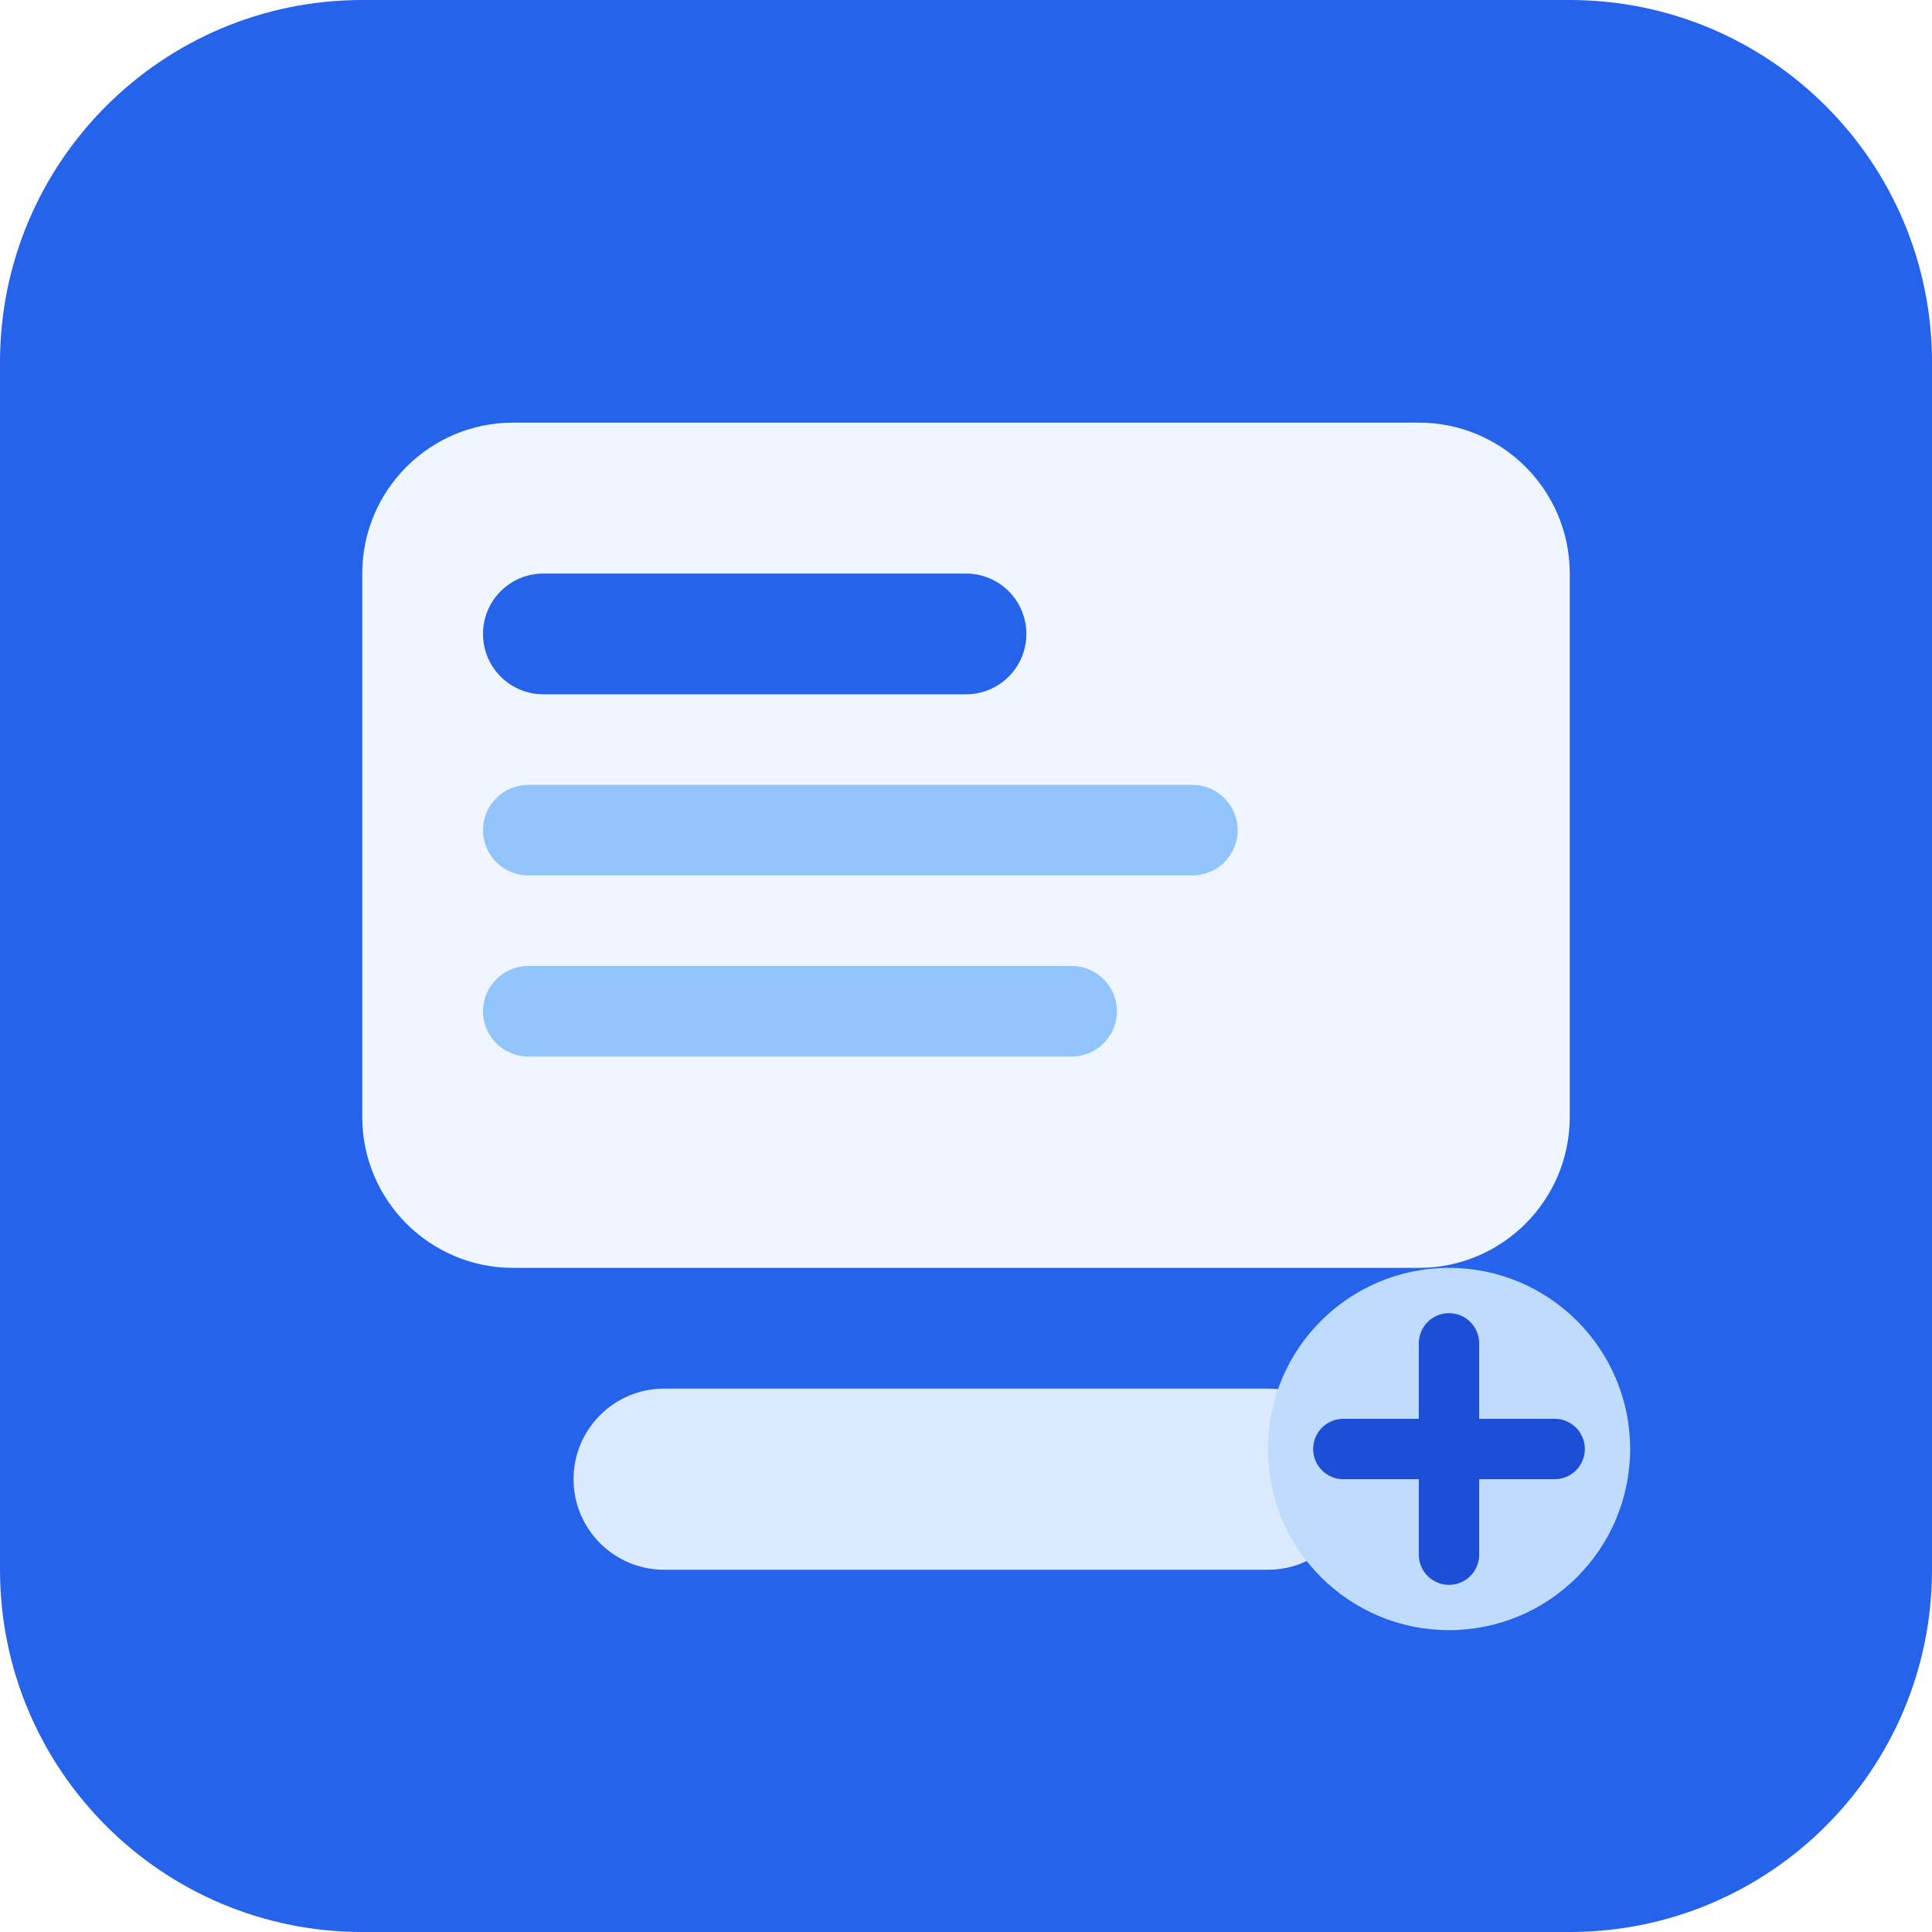
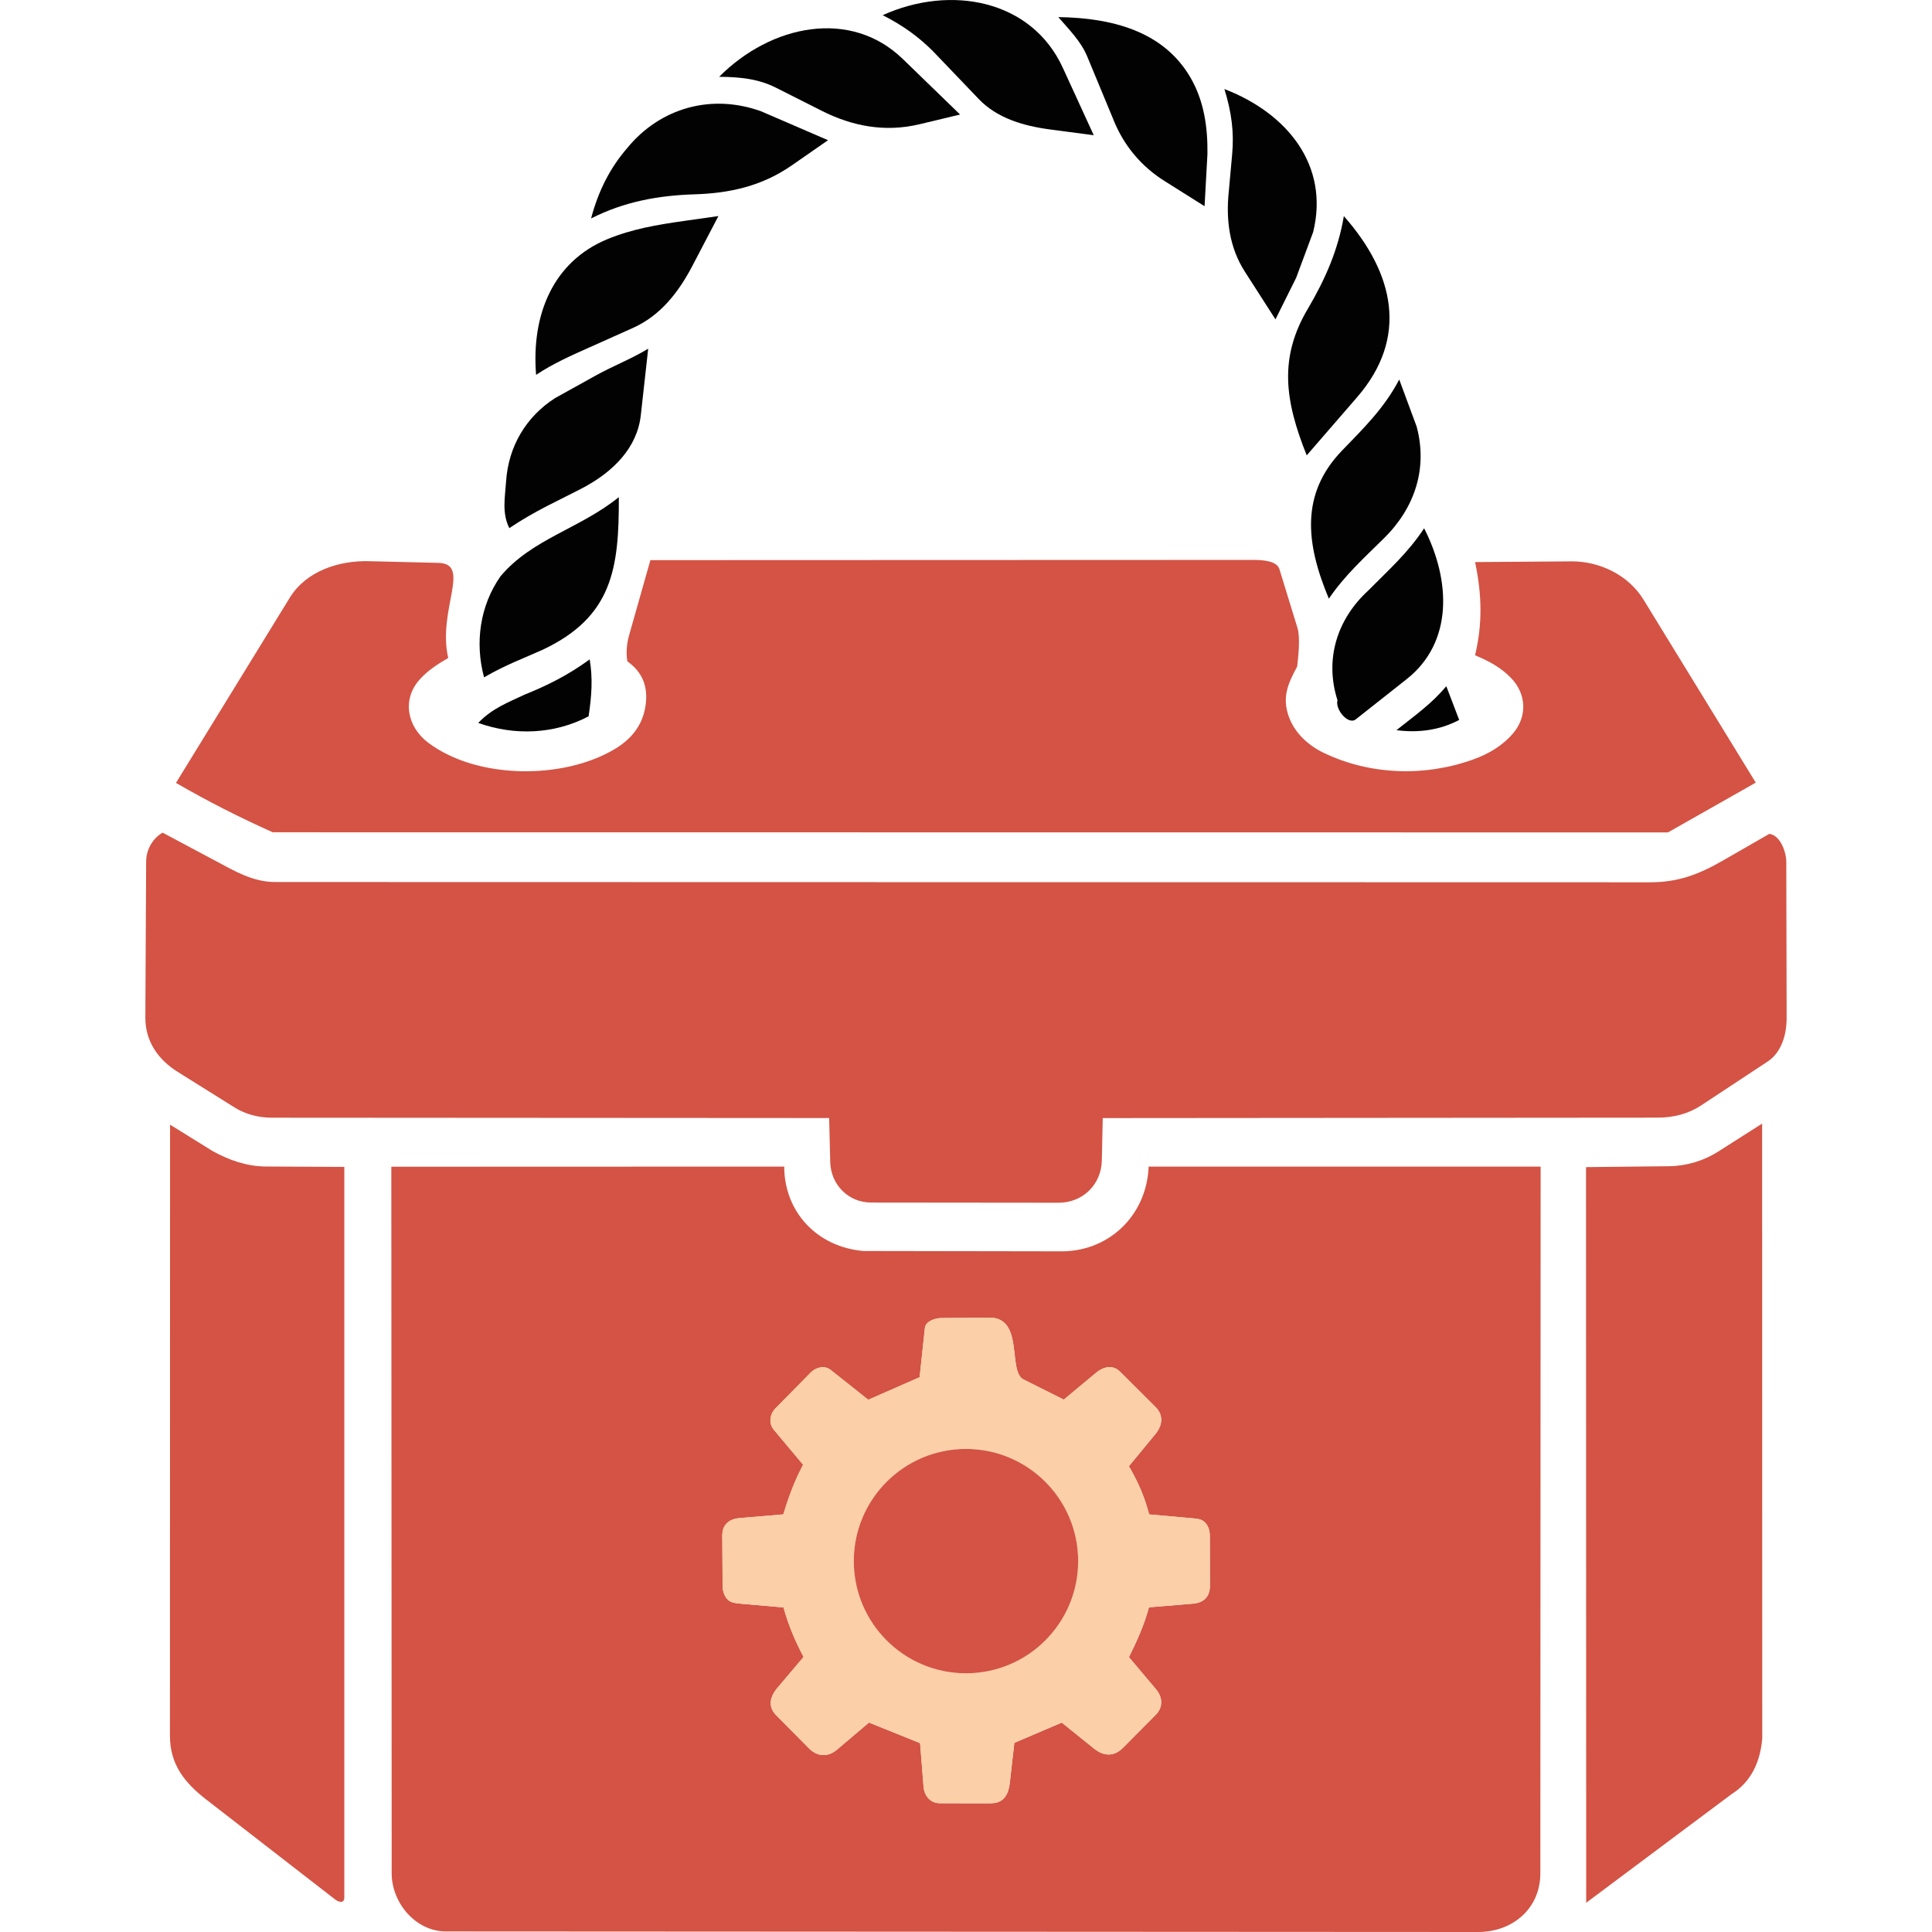
- <svg xmlns="http://www.w3.org/2000/svg" width="128" height="128" viewBox="0 0 128 128" fill="none">
-   <rect width="128" height="128" rx="24" fill="#2563EB" />
-   <rect x="24" y="28" width="80" height="56" rx="10" fill="#EFF6FF" />
-   <rect x="32" y="38" width="36" height="8" rx="4" fill="#2563EB" />
-   <rect x="32" y="52" width="50" height="6" rx="3" fill="#93C5FD" />
-   <rect x="32" y="64" width="42" height="6" rx="3" fill="#93C5FD" />
-   <rect x="38" y="92" width="52" height="12" rx="6" fill="#DBEAFE" />
-   <circle cx="96" cy="96" r="12" fill="#BFDBFE" />
-   <path d="M96 89V103M89 96H103" stroke="#1D4ED8" stroke-width="4" stroke-linecap="round" />
+ <svg xmlns="http://www.w3.org/2000/svg" version="1.1" width="1000" height="1000">
+   <style>
+     #light-icon {
+       display: inline;
+     }
+     #dark-icon {
+       display: none;
+     }
+ 
+     @media (prefers-color-scheme: dark) {
+       #light-icon {
+         display: none;
+       }
+       #dark-icon {
+         display: inline;
+       }
+     }
+   </style>
+   <g id="light-icon">
+     <svg version="1.1" width="1000" height="1000">
+       <g>
+         <g transform="matrix(1.367484,0,0,1.367484,75.23213,-5.684341886080802e-14)">
+           <svg id="Layer_1" viewBox="0 0 621.24 731.27" width="621.24" height="731.27">
+             <defs>
+               <style>.cls-1{fill:#2bacbb;}.cls-2{fill:#043057;}.cls-3{fill:#fdfdfd;}</style>
+             </defs>
+             <path class="cls-2" d="M528.12,441.59l-.11,267.44c0,13.53-10.68,22.25-23.52,22.24l-390.69-.21c-11.51,0-20.55-10.82-20.56-21.99l-.14-267.46,148.71-.05c.08,17.26,12.46,30.41,29.98,31.95l73.81.12c18.84.56,33.43-13.46,34.15-32.07l148.36.02ZM320.16,682.54c5.06,0,6.61-3.87,7.04-7.69l1.72-15.18,17.95-7.66,12.2,9.82c3.71,2.99,7.61,3.11,10.97-.27l12.4-12.5c2.87-2.89,2.62-6.67.11-9.65l-10.25-12.16c3.09-6.26,5.74-12.09,7.57-18.87l16.72-1.39c4.01-.33,6.36-2.65,6.35-6.71l-.04-19.04c0-2.33-.82-4.24-2.28-5.39-1.26-.99-2.94-1.04-4.92-1.22l-15.76-1.41c-1.74-6.64-4.12-12.23-7.67-18.24l9.99-12.12c2.73-3.31,3.26-7.14.09-10.3l-13.45-13.4c-2.68-2.68-6.27-1.86-8.93.36l-12.33,10.26-15.25-7.64c-6.09-3.05.33-23.5-12.92-23.39l-18.22.15c-2.32.02-5.9,1.21-6.17,3.73l-2,18.67-19.45,8.53-14.2-11.28c-2.32-1.84-5.55-1.07-7.51.92l-13.41,13.62c-2.12,2.15-2.65,5.66-.66,8.03l11.14,13.3c-3.25,6.08-5.46,12.09-7.5,18.79l-16.59,1.41c-3.96.34-6.54,2.48-6.51,6.65l.12,19.01c.01,2.23.86,4.33,2.22,5.44,1.2.99,3.03,1.15,4.96,1.32l15.87,1.38c1.85,6.68,4.33,12.55,7.6,18.75l-9.89,11.69c-2.78,3.28-3.76,7.06-.48,10.37l12.39,12.52c3.13,3.16,7.12,3.45,10.57.53l12.15-10.29,19.36,7.8,1.31,16.53c.27,3.37,2.55,6.21,6.15,6.22l19.47.02Z" />
+             <path class="cls-2" d="M362.38,423.2l-.35,16.08c-.19,9.04-7.19,15.97-16.37,15.96l-70.93-.07c-8.76,0-15.29-6.9-15.5-15.31l-.41-16.68-210.93-.13c-5.25,0-10.12-1.37-14.13-3.88l-21.52-13.46C4.91,401.13-.04,394.17,0,385.18l.3-59.07c.02-4.63,2.55-8.84,6.23-10.95l20.45,10.9c6.71,3.58,13.73,7.79,22.13,7.79l520.32.11c10.9,0,18.61-3.03,27.77-8.29l17.47-10.04c4.13.48,6.42,6.76,6.43,10.63l.13,59.04c.01,6.15-1.83,12.96-7.21,16.51l-25.2,16.63c-4.64,3.06-10.23,4.58-16.33,4.59l-210.12.17Z" />
+             <path class="cls-2" d="M435.95,252.33c-3.5,6.52-5.78,11.54-3.12,18.98,2.1,5.87,7.08,10.74,13.29,13.7,17.55,8.38,38.21,9.04,56.53,2.43,5.98-2.16,11.22-5.33,15.12-9.96,5.35-6.36,4.92-14.76-.67-20.67-3.74-3.95-8.16-6.44-13.8-8.78,2.8-11.75,2.67-22.66,0-35.28l36.49-.27c10.68-.08,21.58,5.22,27.23,14.42l42.53,69.33-33.23,18.84-528.12-.05c-12.71-5.72-24.22-11.52-36.61-18.69l43.08-70.1c6.22-10.12,18.59-14.09,29.92-13.82l26.32.64c12.72.31-.46,17.83,3.73,35.99-4.21,2.47-7.82,4.79-10.89,8.25-6.62,7.48-4.72,17.75,3.31,23.82,18.31,13.83,51.05,14.15,70.68,2.37,6.26-3.76,10.38-8.91,11.53-16.04s-.83-12.85-6.83-17.12c-.52-3.13-.27-6.62.65-9.84l8.07-28.47,228.35-.08c3.34,0,8.78.36,9.72,3.43l6.83,22.22c1.15,3.75.37,10.63-.09,14.74Z" />
+             <path class="cls-2" d="M75.31,718.21c0,2.6-2.46,1.54-3.43.78l-48.91-37.92c-8.02-6.21-13.66-13.18-13.66-24.02l.04-231.36,16.01,9.93c6.19,3.46,12.99,5.87,20.29,5.91l29.66.15v276.53Z" />
+             <path class="cls-3" d="M320.16,682.54l-19.47-.02c-3.6,0-5.88-2.85-6.15-6.22l-1.31-16.53-19.36-7.8-12.15,10.29c-3.45,2.92-7.44,2.63-10.57-.53l-12.39-12.52c-3.28-3.32-2.3-7.09.48-10.37l9.89-11.69c-3.28-6.2-5.75-12.06-7.6-18.75l-15.87-1.38c-1.93-.17-3.76-.33-4.96-1.32-1.35-1.12-2.2-3.21-2.22-5.44l-.12-19.01c-.03-4.17,2.55-6.31,6.51-6.65l16.59-1.41c2.05-6.7,4.25-12.71,7.5-18.79l-11.14-13.3c-1.99-2.38-1.46-5.88.66-8.03l13.41-13.62c1.96-1.99,5.2-2.76,7.51-.92l14.2,11.28,19.45-8.53,2-18.67c.27-2.52,3.85-3.71,6.17-3.73l18.22-.15c13.25-.11,6.83,20.34,12.92,23.39l15.25,7.64,12.33-10.26c2.66-2.22,6.25-3.04,8.93-.36l13.45,13.4c3.17,3.16,2.64,7-.09,10.3l-9.99,12.12c3.55,6.02,5.93,11.6,7.67,18.24l15.76,1.41c1.98.18,3.66.23,4.92,1.22,1.46,1.15,2.27,3.06,2.28,5.39l.04,19.04c0,4.06-2.34,6.38-6.35,6.71l-16.72,1.39c-1.83,6.78-4.48,12.61-7.57,18.87l10.25,12.16c2.51,2.98,2.76,6.76-.11,9.65l-12.4,12.5c-3.36,3.38-7.25,3.26-10.97.27l-12.2-9.82-17.95,7.66-1.72,15.18c-.43,3.82-1.98,7.7-7.04,7.69ZM353.07,590.89c0-23.45-19.01-42.46-42.46-42.46s-42.46,19.01-42.46,42.46,19.01,42.46,42.46,42.46,42.46-19.01,42.46-42.46Z" />
+             <circle class="cls-2" cx="310.61" cy="590.89" r="42.46" />
+             <path class="cls-2" d="M545.37,720.2l-.07-278.44,31.42-.34c6.56-.07,13.19-2.08,18.58-5.52l16.66-10.62.04,232.79c-.77,8.97-4.28,16.42-11.59,21l-55.04,41.13Z" />
+             <path class="cls-1" d="M244.61,62.64c-11.29,7.84-23.49,10.5-36.69,10.91-13.86.43-26.67,2.79-39.21,9.13,2.78-10.48,7.18-19.11,13.68-26.64,12.54-15.31,31.98-20.67,50.68-13.91l25.33,10.94-13.78,9.57Z" />
+             <path class="cls-1" d="M168.33,131.38c-7.41,3.32-13.89,6.17-20.43,10.5-1.87-22.88,6.52-42.91,26.99-51.36,9.31-3.84,18.94-5.47,28.92-6.88l13.1-1.86-9.85,18.84c-5.26,10.05-12.11,18.85-22.52,23.51l-16.21,7.26Z" />
+             <path class="cls-1" d="M342.31,48.98c-10.25-1.36-20.04-4.36-26.86-11.49l-17.56-18.35c-5.55-5.43-11.06-9.44-18.8-13.4,25.79-11.65,56.37-5.83,68.18,19.93l11.71,25.53-16.67-2.22Z" />
+             <path class="cls-1" d="M439.59,172.37c-8.31-20.73-10.64-37.01.55-55.72,6.39-10.9,11.27-21.78,13.5-34.85,19.26,21.85,24.47,46.09,5.01,68.55l-19.07,22.01Z" />
+             <path class="cls-1" d="M400.91,78.05l-14.78-9.3c-9.21-5.7-15.97-13.81-19.92-23.96l-9.67-23.32c-2.45-5.91-6.8-10.12-10.98-15,20.27.3,39.76,5.28,50,22.85,5.13,8.81,6.58,18.74,6.45,28.91l-1.09,19.81Z" />
+             <path class="cls-1" d="M427.75,120.87l-11.58-18.04c-5.86-9.13-7.23-19.66-6.07-30.48l1.26-13.95c.76-8.38-.21-15.86-2.93-24.7,23.94,9.23,39.75,29.01,33.6,54.11l-6.45,17.35-7.82,15.71Z" />
+             <path class="cls-1" d="M292.95,47.04c-13.06,3.13-25.46.7-36.94-5.1l-17.29-8.73c-6.62-3.34-13.48-4.08-21.53-4.14,19.69-19.8,49.77-25.88,69.5-6.75l21.69,21.03-15.44,3.7Z" />
+             <path class="cls-1" d="M137.77,199.9c-2.88-5.72-1.63-11.66-1.23-17.68.87-13.19,7.52-24.49,18.56-31.55l15.37-8.53c6.66-3.69,13.35-6.21,19.86-10.16l-2.8,25.2c-1.39,12.48-10.64,21.42-21.65,27.33-9.22,4.84-18.31,8.76-28.11,15.39Z" />
+             <path class="cls-1" d="M128.2,256.37c-3.5-12.99-1.64-27.03,6.26-38.28,11.92-14.17,30.04-17.99,44.75-29.92.13,27.18-2.5,45.36-28.86,57.78-7.29,3.29-13.9,5.64-22.15,10.43Z" />
+             <path class="cls-1" d="M447.97,226.61c-8.83-21.03-10.78-39.77,5.04-56.13,8.02-8.3,15.98-16.06,21.59-26.83l6.6,17.84c4.23,15.8-.7,30.7-12.28,42.15-7.44,7.36-15,14.15-20.95,22.96Z" />
+             <path class="cls-1" d="M458.18,272.26c-2.94,2.32-7.94-3.86-6.95-7.21-4.98-15.59-.11-30.79,11.71-41.59,7.4-7.51,14.93-14.12,21.08-23.5,10.08,19.77,11.06,43.14-6.62,57.11l-19.23,15.19Z" />
+             <path class="cls-1" d="M167.77,271.13c-12.91,6.8-27.98,7.42-41.77,2.5,5.24-5.51,11.31-7.75,17.39-10.64,8.65-3.5,16.4-7.29,24.79-13.41,1.2,7.06.78,13.68-.41,21.55Z" />
+             <path class="cls-1" d="M497.29,272.5c-7.36,3.91-15.53,4.95-23.74,3.87,7.18-5.73,13.23-9.91,18.86-16.64l4.88,12.77Z" />
+           </svg>
+         </g>
+       </g>
+     </svg>
+   </g>
+   <g id="dark-icon">
+     <svg version="1.1" width="1000" height="1000">
+       <g>
+         <g transform="matrix(1.367484,0,0,1.367484,75.23213,-5.684341886080802e-14)">
+           <svg id="Layer_1" viewBox="0 0 621.24 731.27" width="621.24" height="731.27">
+             <defs>
+               <style>.cls-1{fill:#020202;}.cls-2{fill:#d45344;}.cls-3{fill:#fbcfa8;}</style>
+             </defs>
+             <path class="cls-3" d="M528.12,441.59l-.11,267.44c0,13.53-10.68,22.25-23.52,22.24l-390.69-.21c-11.51,0-20.55-10.82-20.56-21.99l-.14-267.46,148.71-.05c.08,17.26,12.46,30.41,29.98,31.95l73.81.12c18.84.56,33.43-13.46,34.15-32.07l148.36.02h0ZM320.16,682.54c5.06,0,6.61-3.87,7.04-7.69l1.72-15.18,17.95-7.66,12.2,9.82c3.71,2.99,7.61,3.11,10.97-.27l12.4-12.5c2.87-2.89,2.62-6.67.11-9.65l-10.25-12.16c3.09-6.26,5.74-12.09,7.57-18.87l16.72-1.39c4.01-.33,6.36-2.65,6.35-6.71l-.04-19.04c0-2.33-.82-4.24-2.28-5.39-1.26-.99-2.94-1.04-4.92-1.22l-15.76-1.41c-1.74-6.64-4.12-12.23-7.67-18.24l9.99-12.12c2.73-3.31,3.26-7.14.09-10.3l-13.45-13.4c-2.68-2.68-6.27-1.86-8.93.36l-12.33,10.26-15.25-7.64c-6.09-3.05.33-23.5-12.92-23.39l-18.22.15c-2.32.02-5.9,1.21-6.17,3.73l-2,18.67-19.45,8.53-14.2-11.28c-2.32-1.84-5.55-1.07-7.51.92l-13.41,13.62c-2.12,2.15-2.65,5.66-.66,8.03l11.14,13.3c-3.25,6.08-5.46,12.09-7.5,18.79l-16.59,1.41c-3.96.34-6.54,2.48-6.51,6.65l.12,19.01c0,2.23.86,4.33,2.22,5.44,1.2.99,3.03,1.15,4.96,1.32l15.87,1.38c1.85,6.68,4.33,12.55,7.6,18.75l-9.89,11.69c-2.78,3.28-3.76,7.06-.48,10.37l12.39,12.52c3.13,3.16,7.12,3.45,10.57.53l12.15-10.29,19.36,7.8,1.31,16.53c.27,3.37,2.55,6.21,6.15,6.22l19.47.02-.03-.02Z" />
+             <path class="cls-3" d="M362.38,423.2l-.35,16.08c-.19,9.04-7.19,15.97-16.37,15.96l-70.93-.07c-8.76,0-15.29-6.9-15.5-15.31l-.41-16.68-210.93-.13c-5.25,0-10.12-1.37-14.13-3.88l-21.52-13.46c-7.33-4.58-12.28-11.54-12.24-20.53l.3-59.07c.02-4.63,2.55-8.84,6.23-10.95l20.45,10.9c6.71,3.58,13.73,7.79,22.13,7.79l520.32.11c10.9,0,18.61-3.03,27.77-8.29l17.47-10.04c4.13.48,6.42,6.76,6.43,10.63l.13,59.04c.01,6.15-1.83,12.96-7.21,16.51l-25.2,16.63c-4.64,3.06-10.23,4.58-16.33,4.59l-210.12.17h.01Z" />
+             <path class="cls-3" d="M435.95,252.33c-3.5,6.52-5.78,11.54-3.12,18.98,2.1,5.87,7.08,10.74,13.29,13.7,17.55,8.38,38.21,9.04,56.53,2.43,5.98-2.16,11.22-5.33,15.12-9.96,5.35-6.36,4.92-14.76-.67-20.67-3.74-3.95-8.16-6.44-13.8-8.78,2.8-11.75,2.67-22.66,0-35.28l36.49-.27c10.68-.08,21.58,5.22,27.23,14.42l42.53,69.33-33.23,18.84-528.12-.05c-12.71-5.72-24.22-11.52-36.61-18.69l43.08-70.1c6.22-10.12,18.59-14.09,29.92-13.82l26.32.64c12.72.31-.46,17.83,3.73,35.99-4.21,2.47-7.82,4.79-10.89,8.25-6.62,7.48-4.72,17.75,3.31,23.82,18.31,13.83,51.05,14.15,70.68,2.37,6.26-3.76,10.38-8.91,11.53-16.04s-.83-12.85-6.83-17.12c-.52-3.13-.27-6.62.65-9.84l8.07-28.47,228.35-.08c3.34,0,8.78.36,9.72,3.43l6.83,22.22c1.15,3.75.37,10.63-.09,14.74h-.02Z" />
+             <path class="cls-3" d="M75.31,718.21c0,2.6-2.46,1.54-3.43.78l-48.91-37.92c-8.02-6.21-13.66-13.18-13.66-24.02l.04-231.36,16.01,9.93c6.19,3.46,12.99,5.87,20.29,5.91l29.66.15v276.53h0Z" />
+             <path class="cls-1" d="M320.16,682.54l-19.47-.02c-3.6,0-5.88-2.85-6.15-6.22l-1.31-16.53-19.36-7.8-12.15,10.29c-3.45,2.92-7.44,2.63-10.57-.53l-12.39-12.52c-3.28-3.32-2.3-7.09.48-10.37l9.89-11.69c-3.28-6.2-5.75-12.06-7.6-18.75l-15.87-1.38c-1.93-.17-3.76-.33-4.96-1.32-1.35-1.12-2.2-3.21-2.22-5.44l-.12-19.01c-.03-4.17,2.55-6.31,6.51-6.65l16.59-1.41c2.05-6.7,4.25-12.71,7.5-18.79l-11.14-13.3c-1.99-2.38-1.46-5.88.66-8.03l13.41-13.62c1.96-1.99,5.2-2.76,7.51-.92l14.2,11.28,19.45-8.53,2-18.67c.27-2.52,3.85-3.71,6.17-3.73l18.22-.15c13.25-.11,6.83,20.34,12.92,23.39l15.25,7.64,12.33-10.26c2.66-2.22,6.25-3.04,8.93-.36l13.45,13.4c3.17,3.16,2.64,7-.09,10.3l-9.99,12.12c3.55,6.02,5.93,11.6,7.67,18.24l15.76,1.41c1.98.18,3.66.23,4.92,1.22,1.46,1.15,2.27,3.06,2.28,5.39l.04,19.04c0,4.06-2.34,6.38-6.35,6.71l-16.72,1.39c-1.83,6.78-4.48,12.61-7.57,18.87l10.25,12.16c2.51,2.98,2.76,6.76-.11,9.65l-12.4,12.5c-3.36,3.38-7.25,3.26-10.97.27l-12.2-9.82-17.95,7.66-1.72,15.18c-.43,3.82-1.98,7.7-7.04,7.69l.03.02ZM353.07,590.89c0-23.45-19.01-42.46-42.46-42.46s-42.46,19.01-42.46,42.46,19.01,42.46,42.46,42.46,42.46-19.01,42.46-42.46Z" />
+             <circle class="cls-3" cx="310.61" cy="590.89" r="42.46" />
+             <path class="cls-3" d="M545.37,720.2l-.07-278.44,31.42-.34c6.56-.07,13.19-2.08,18.58-5.52l16.66-10.62.04,232.79c-.77,8.97-4.28,16.42-11.59,21l-55.04,41.13h0Z" />
+             <path class="cls-2" d="M244.61,62.64c-11.29,7.84-23.49,10.5-36.69,10.91-13.86.43-26.67,2.79-39.21,9.13,2.78-10.48,7.18-19.11,13.68-26.64,12.54-15.31,31.98-20.67,50.68-13.91l25.33,10.94-13.78,9.57h0Z" />
+             <path class="cls-2" d="M168.33,131.38c-7.41,3.32-13.89,6.17-20.43,10.5-1.87-22.88,6.52-42.91,26.99-51.36,9.31-3.84,18.94-5.47,28.92-6.88l13.1-1.86-9.85,18.84c-5.26,10.05-12.11,18.85-22.52,23.51l-16.21,7.26h0Z" />
+             <path class="cls-2" d="M342.31,48.98c-10.25-1.36-20.04-4.36-26.86-11.49l-17.56-18.35c-5.55-5.43-11.06-9.44-18.8-13.4,25.79-11.65,56.37-5.83,68.18,19.93l11.71,25.53s-16.67-2.22-16.67-2.22Z" />
+             <path class="cls-2" d="M439.59,172.37c-8.31-20.73-10.64-37.01.55-55.72,6.39-10.9,11.27-21.78,13.5-34.85,19.26,21.85,24.47,46.09,5.01,68.55l-19.07,22.01h.01Z" />
+             <path class="cls-2" d="M400.91,78.05l-14.78-9.3c-9.21-5.7-15.97-13.81-19.92-23.96l-9.67-23.32c-2.45-5.91-6.8-10.12-10.98-15,20.27.3,39.76,5.28,50,22.85,5.13,8.81,6.58,18.74,6.45,28.91l-1.09,19.81h0Z" />
+             <path class="cls-2" d="M427.75,120.87l-11.58-18.04c-5.86-9.13-7.23-19.66-6.07-30.48l1.26-13.95c.76-8.38-.21-15.86-2.93-24.7,23.94,9.23,39.75,29.01,33.6,54.11l-6.45,17.35-7.82,15.71h-.01Z" />
+             <path class="cls-2" d="M292.95,47.04c-13.06,3.13-25.46.7-36.94-5.1l-17.29-8.73c-6.62-3.34-13.48-4.08-21.53-4.14,19.69-19.8,49.77-25.88,69.5-6.75l21.69,21.03-15.44,3.7h.01Z" />
+             <path class="cls-2" d="M137.77,199.9c-2.88-5.72-1.63-11.66-1.23-17.68.87-13.19,7.52-24.49,18.56-31.55l15.37-8.53c6.66-3.69,13.35-6.21,19.86-10.16l-2.8,25.2c-1.39,12.48-10.64,21.42-21.65,27.33-9.22,4.84-18.31,8.76-28.11,15.39Z" />
+             <path class="cls-2" d="M128.2,256.37c-3.5-12.99-1.64-27.03,6.26-38.28,11.92-14.17,30.04-17.99,44.75-29.92.13,27.18-2.5,45.36-28.86,57.78-7.29,3.29-13.9,5.64-22.15,10.43h0Z" />
+             <path class="cls-2" d="M447.97,226.61c-8.83-21.03-10.78-39.77,5.04-56.13,8.02-8.3,15.98-16.06,21.59-26.83l6.6,17.84c4.23,15.8-.7,30.7-12.28,42.15-7.44,7.36-15,14.15-20.95,22.96h0Z" />
+             <path class="cls-2" d="M458.18,272.26c-2.94,2.32-7.94-3.86-6.95-7.21-4.98-15.59-.11-30.79,11.71-41.59,7.4-7.51,14.93-14.12,21.08-23.5,10.08,19.77,11.06,43.14-6.62,57.11l-19.23,15.19h.01Z" />
+             <path class="cls-2" d="M167.77,271.13c-12.91,6.8-27.98,7.42-41.77,2.5,5.24-5.51,11.31-7.75,17.39-10.64,8.65-3.5,16.4-7.29,24.79-13.41,1.2,7.06.78,13.68-.41,21.55h0Z" />
+             <path class="cls-2" d="M497.29,272.5c-7.36,3.91-15.53,4.95-23.74,3.87,7.18-5.73,13.23-9.91,18.86-16.64l4.88,12.77h0Z" />
+           </svg>
+         </g>
+       </g>
+     </svg>
+   </g>
</svg>
